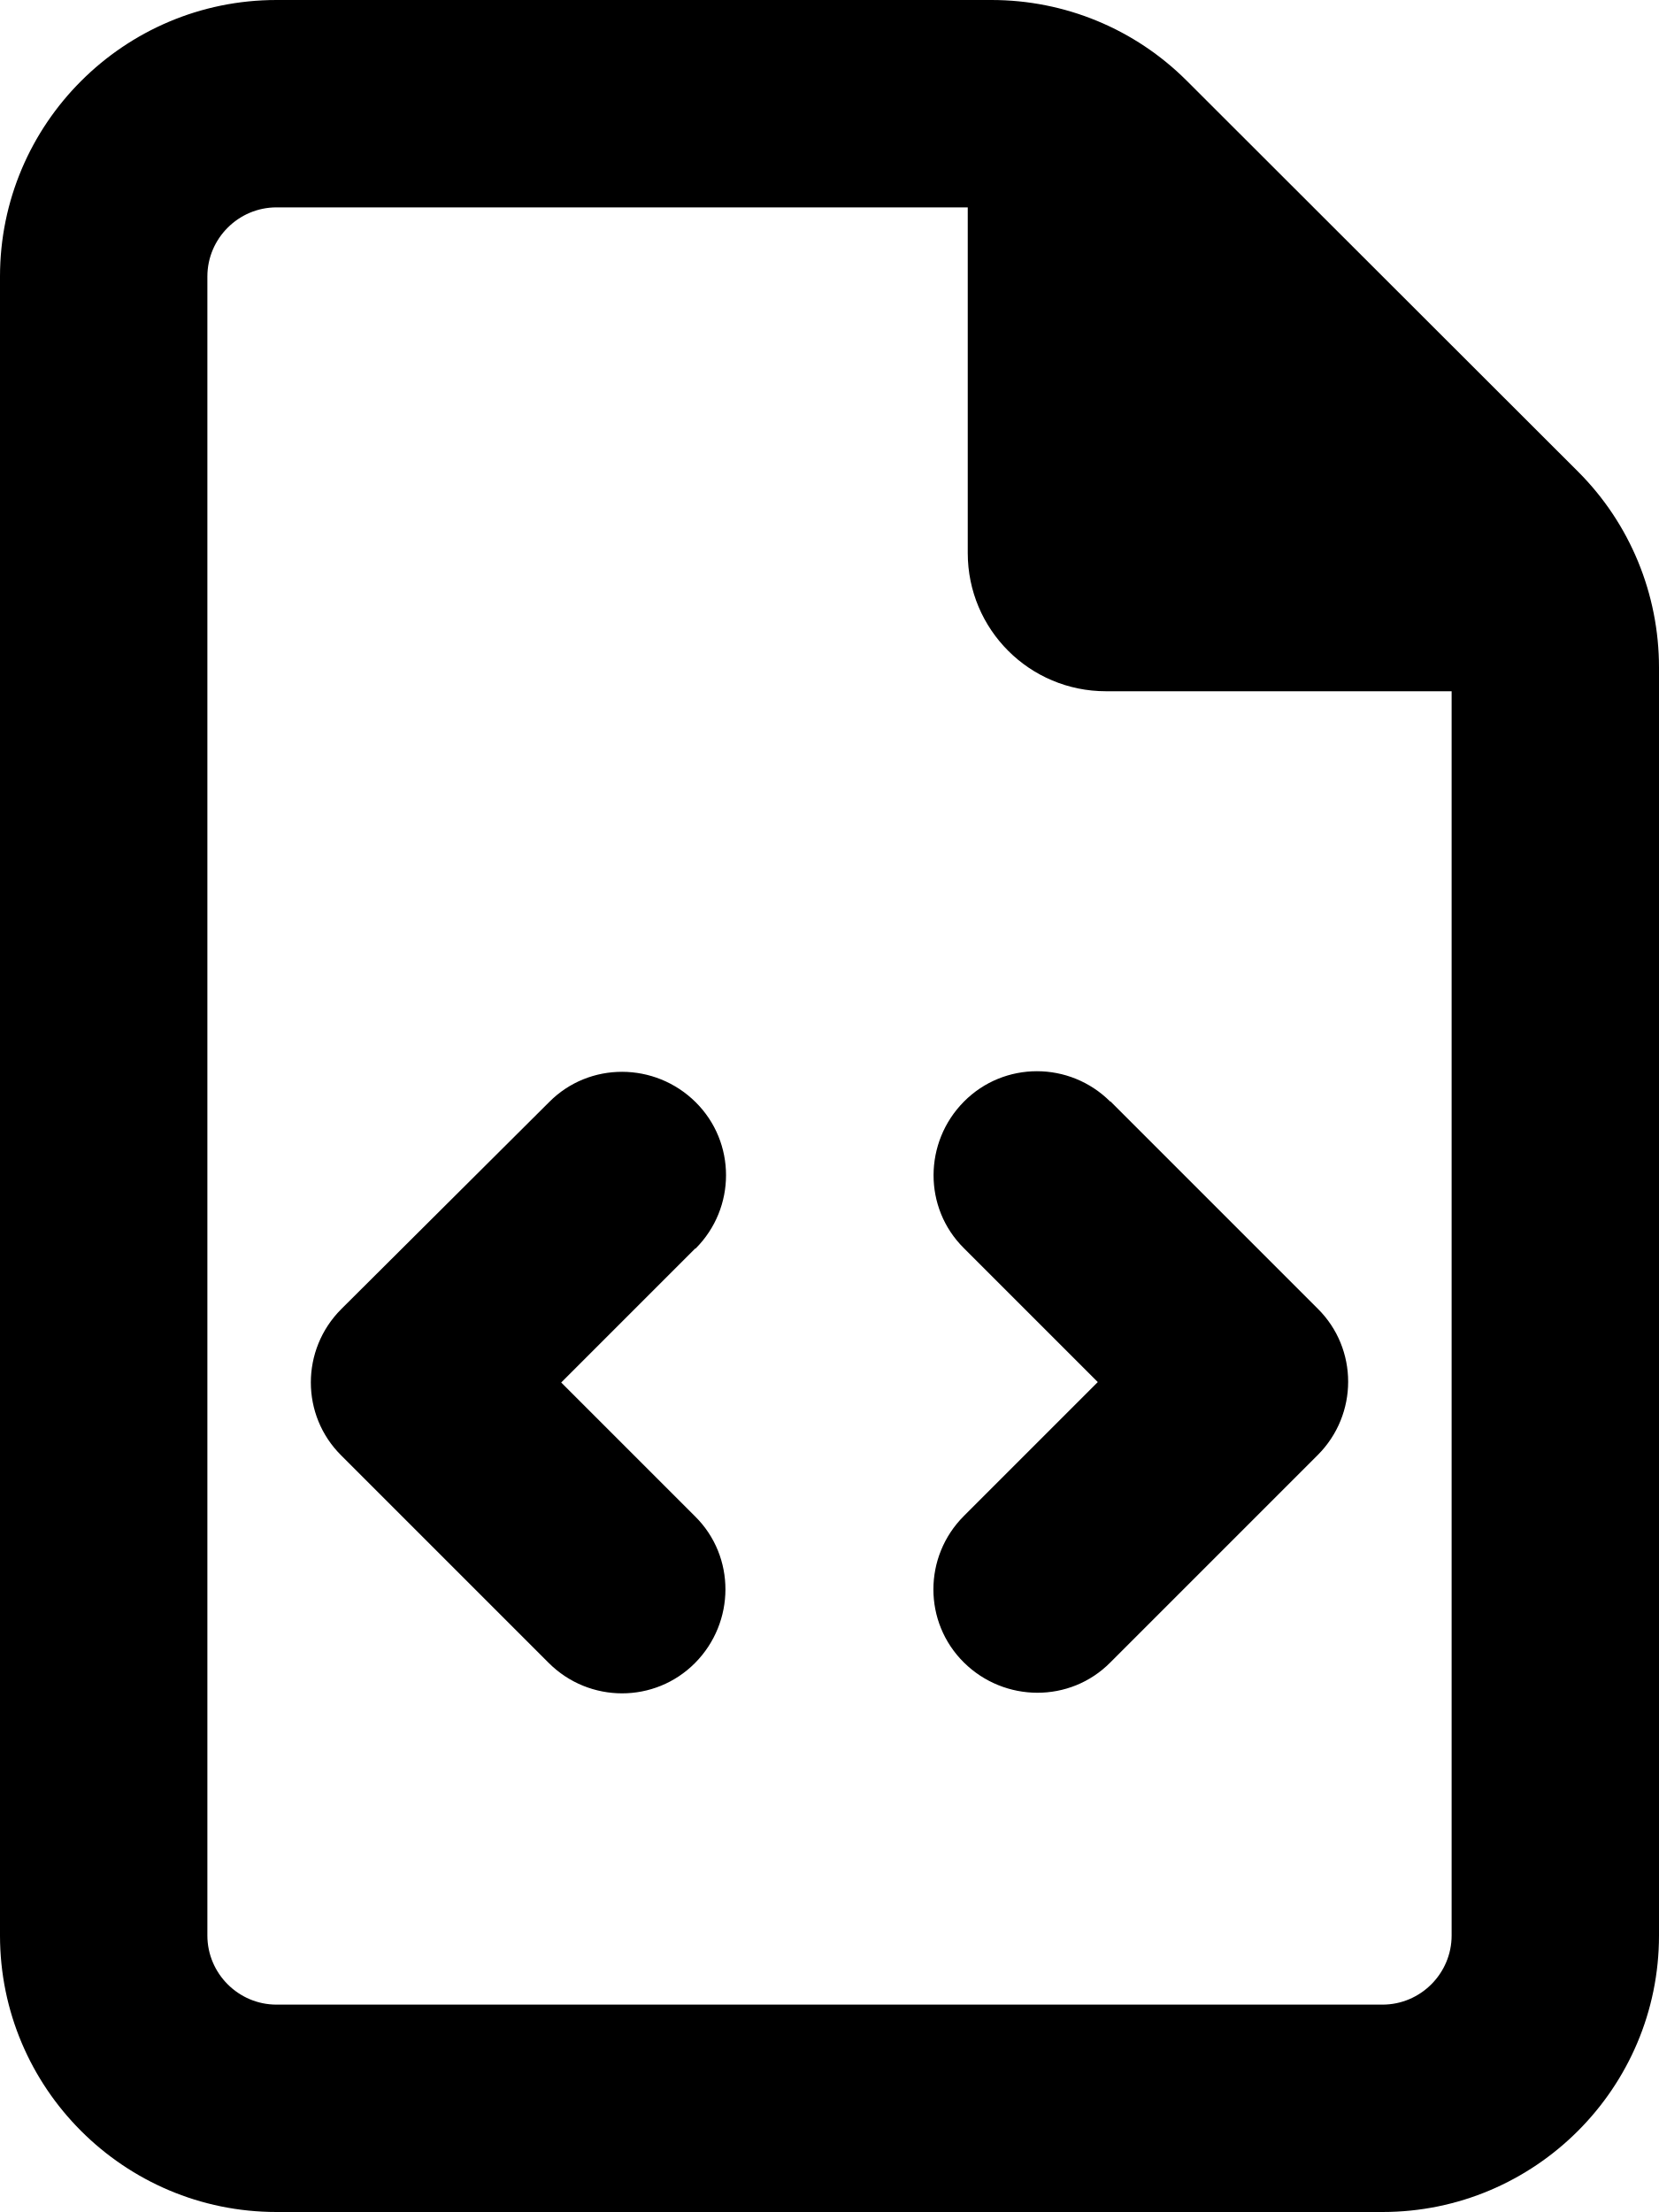
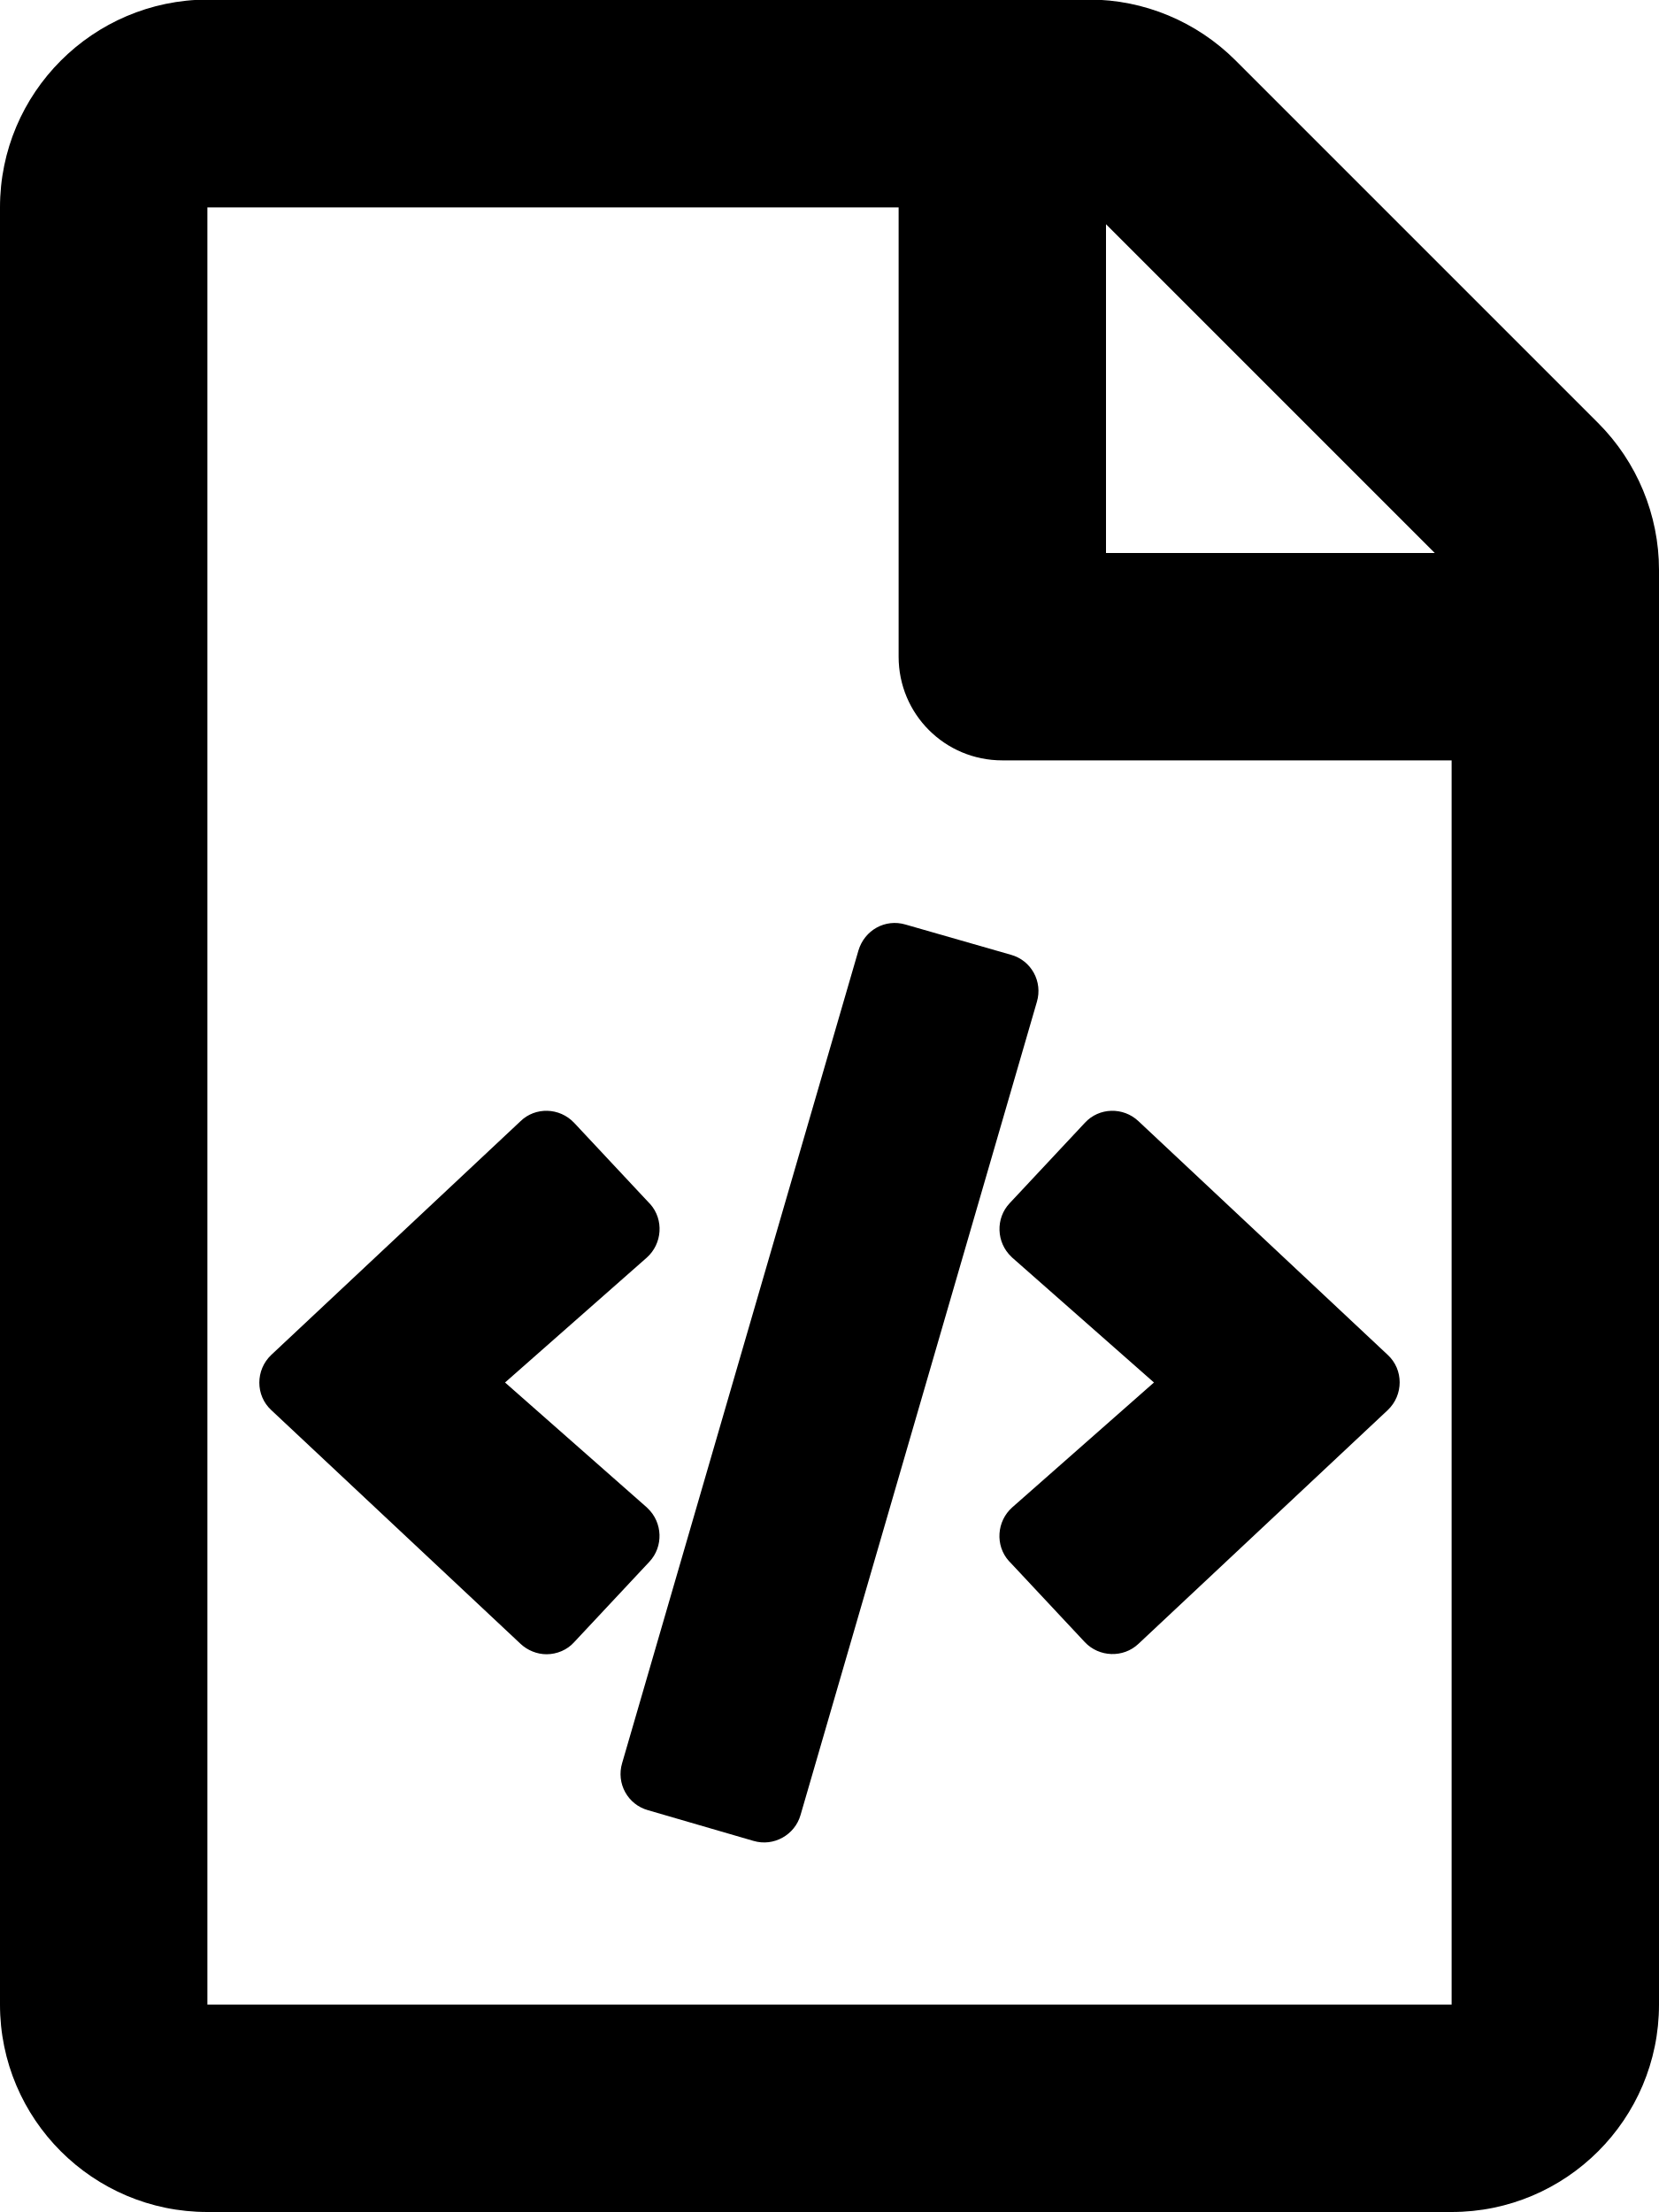
- <svg xmlns="http://www.w3.org/2000/svg" fill="currentColor" viewBox="0 0 384 512">
-   <path d="M64 464c-8.8 0-16-7.2-16-16L48 64c0-8.8 7.2-16 16-16l160 0 0 80c0 17.7 14.3 32 32 32l80 0 0 288c0 8.8-7.2 16-16 16L64 464zM64 0C28.7 0 0 28.7 0 64L0 448c0 35.3 28.7 64 64 64l256 0c35.3 0 64-28.7 64-64l0-293.5c0-17-6.7-33.3-18.7-45.3L274.7 18.7C262.7 6.7 246.5 0 229.5 0L64 0zm97 289c9.4-9.4 9.4-24.6 0-33.9s-24.6-9.4-33.9 0L79 303c-9.4 9.4-9.4 24.6 0 33.9l48 48c9.4 9.4 24.6 9.4 33.9 0s9.4-24.6 0-33.9l-31-31 31-31zM257 255c-9.4-9.4-24.6-9.4-33.9 0s-9.4 24.6 0 33.9l31 31-31 31c-9.4 9.4-9.4 24.6 0 33.9s24.6 9.4 33.9 0l48-48c9.4-9.4 9.4-24.6 0-33.9l-48-48z" />
+ <svg xmlns="http://www.w3.org/2000/svg" viewBox="0 0 384 512">
+   <path d="M149.9 349.1l-.2-.2-32.8-28.9 32.8-28.9c3.6-3.2 4-8.8.8-12.4l-.2-.2-17.4-18.6c-3.4-3.6-9-3.7-12.4-.4l-57.7 54.1c-3.7 3.5-3.7 9.4 0 12.8l57.7 54.1c1.6 1.5 3.8 2.4 6 2.4 2.4 0 4.8-1 6.4-2.8l17.4-18.6c3.3-3.5 3.1-9.1-.4-12.4zm220-251.2L286 14C277 5 264.8-.1 252.1-.1H48C21.5 0 0 21.5 0 48v416c0 26.5 21.5 48 48 48h288c26.5 0 48-21.5 48-48V131.9c0-12.7-5.1-25-14.1-34zM256 51.9l76.1 76.1H256zM336 464H48V48h160v104c0 13.3 10.7 24 24 24h104zM209.6 214c-4.7-1.4-9.5 1.3-10.9 6L144 408.1c-1.4 4.7 1.3 9.6 6 10.9l24.4 7.1c4.7 1.4 9.6-1.4 10.9-6L240 231.9c1.4-4.7-1.3-9.6-6-10.9zm24.5 76.9l.2.2 32.8 28.9-32.8 28.9c-3.6 3.2-4 8.8-.8 12.4l.2.2 17.4 18.6c3.3 3.5 8.9 3.7 12.4.4l57.7-54.1c3.7-3.5 3.7-9.4 0-12.8l-57.7-54.1c-3.5-3.3-9.1-3.2-12.4.4l-17.4 18.6c-3.3 3.5-3.1 9.1.4 12.4z" />
</svg>
